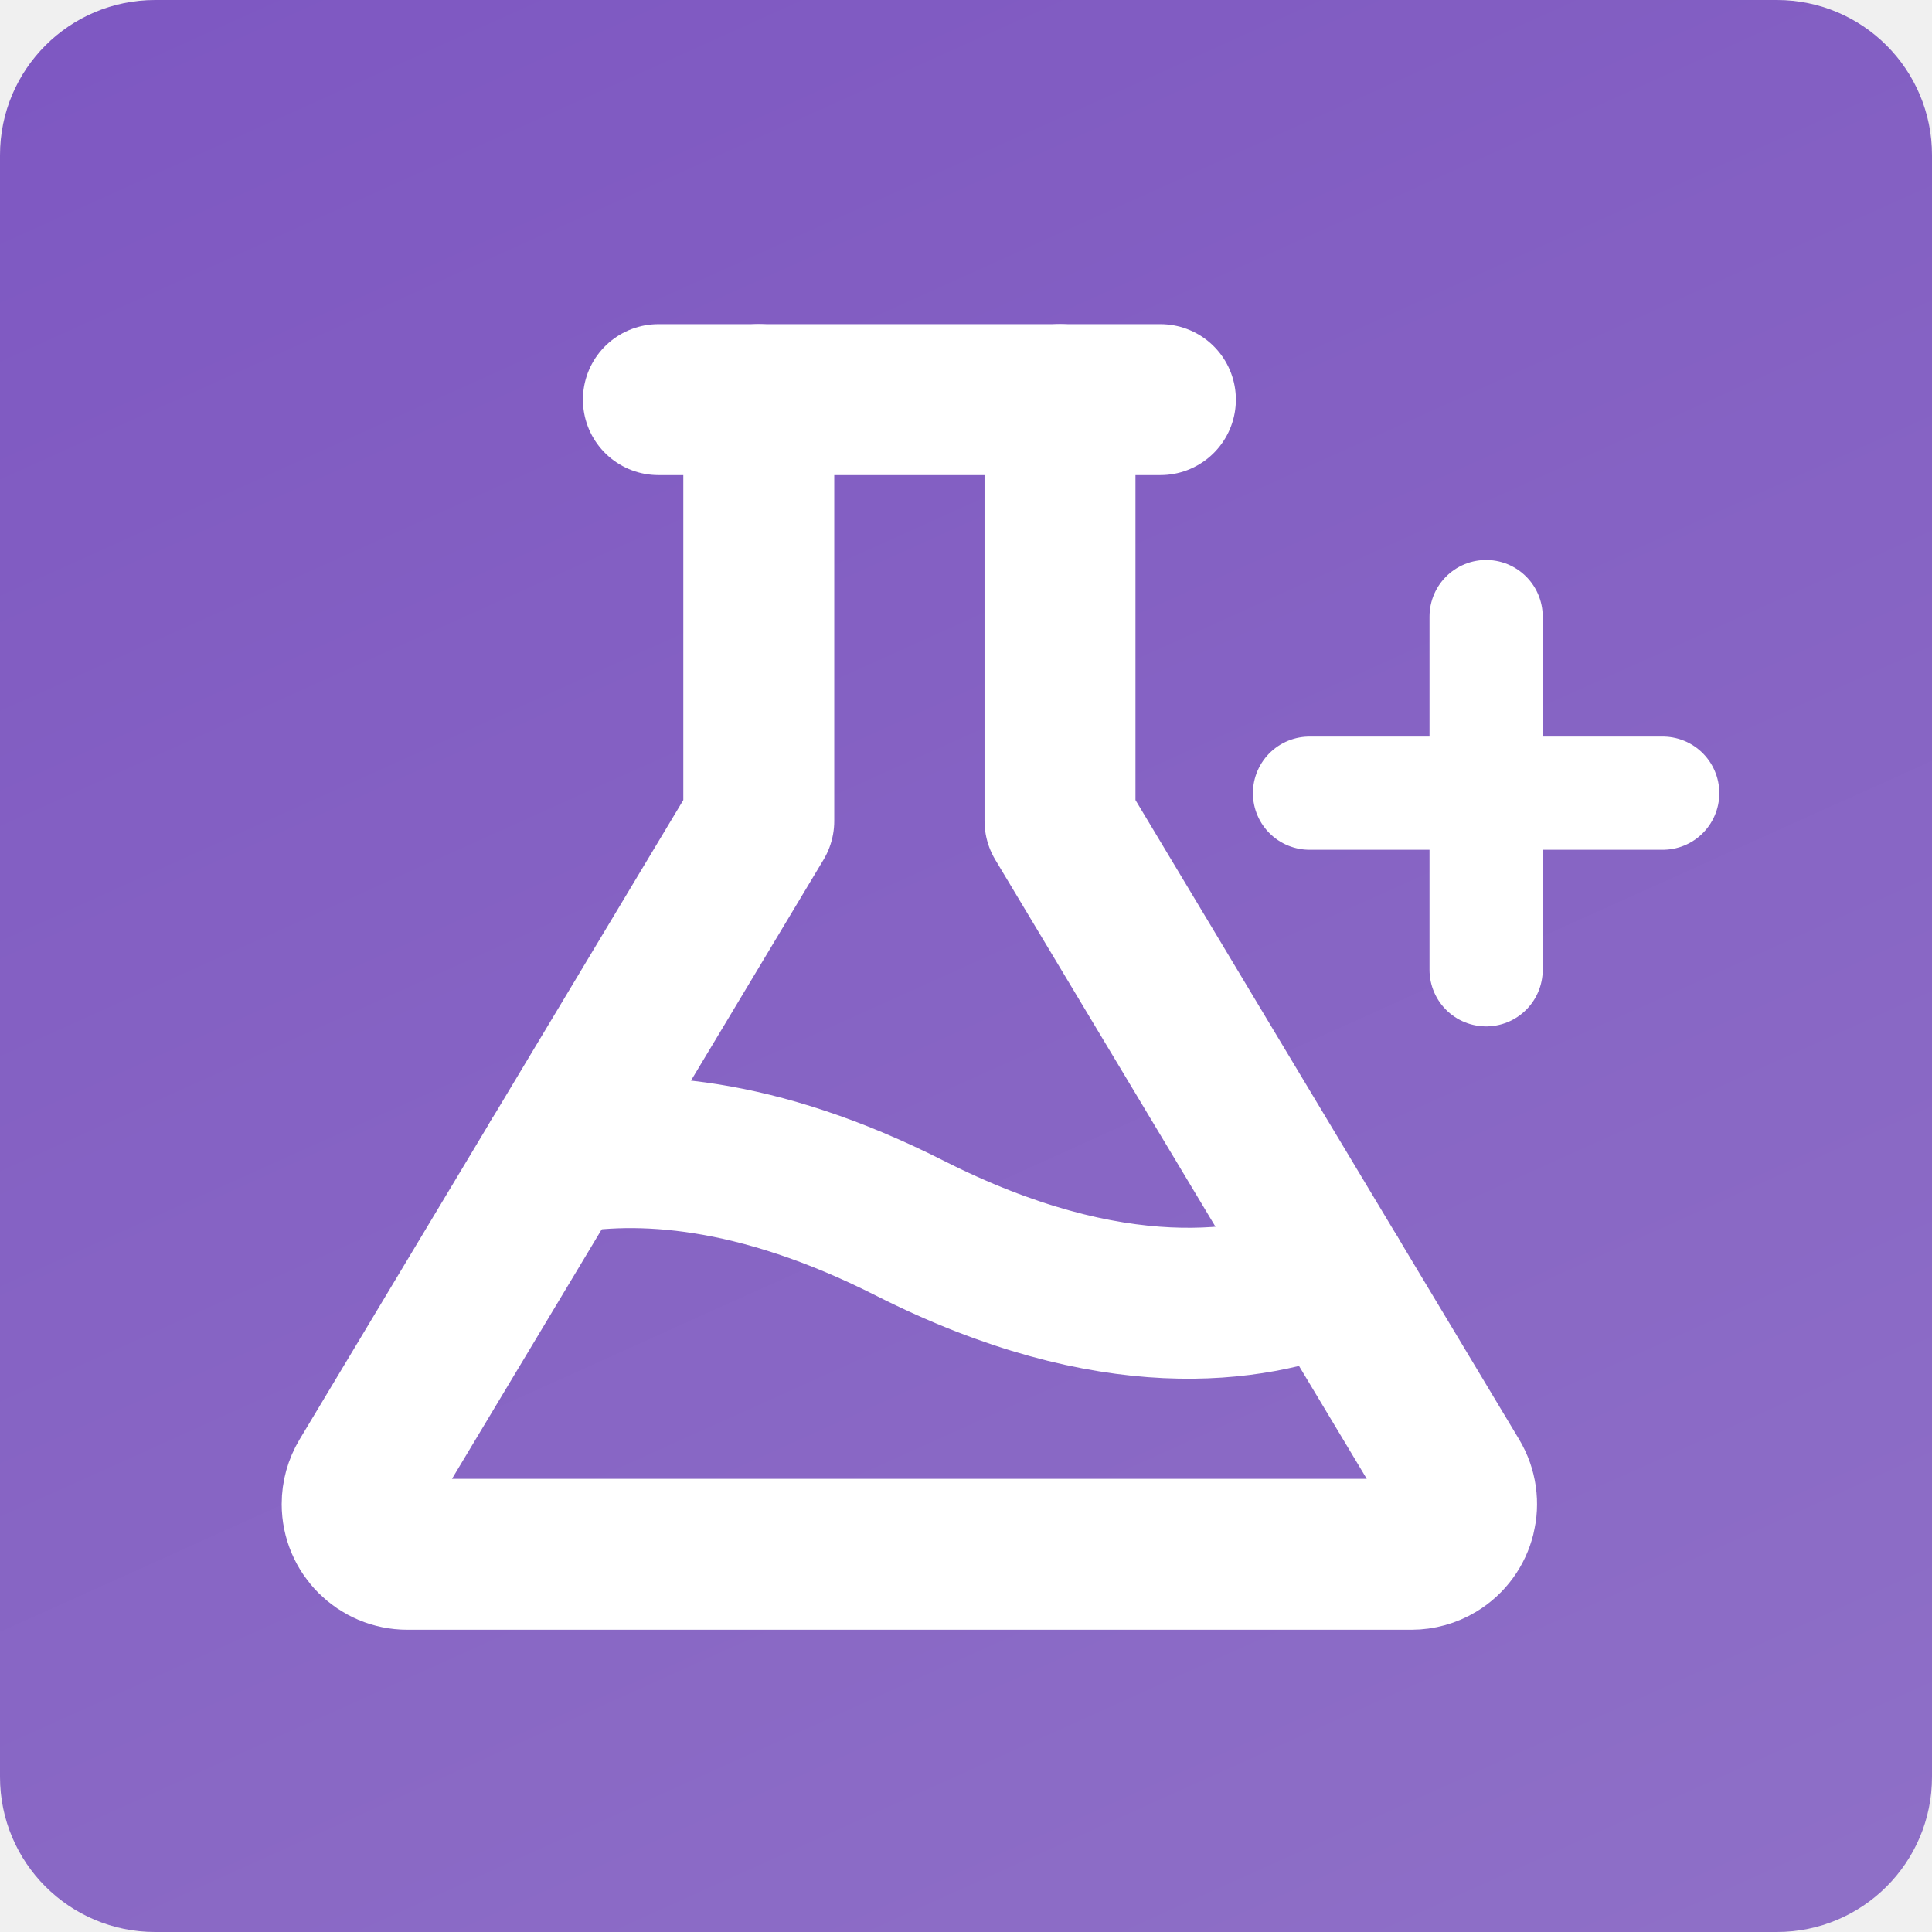
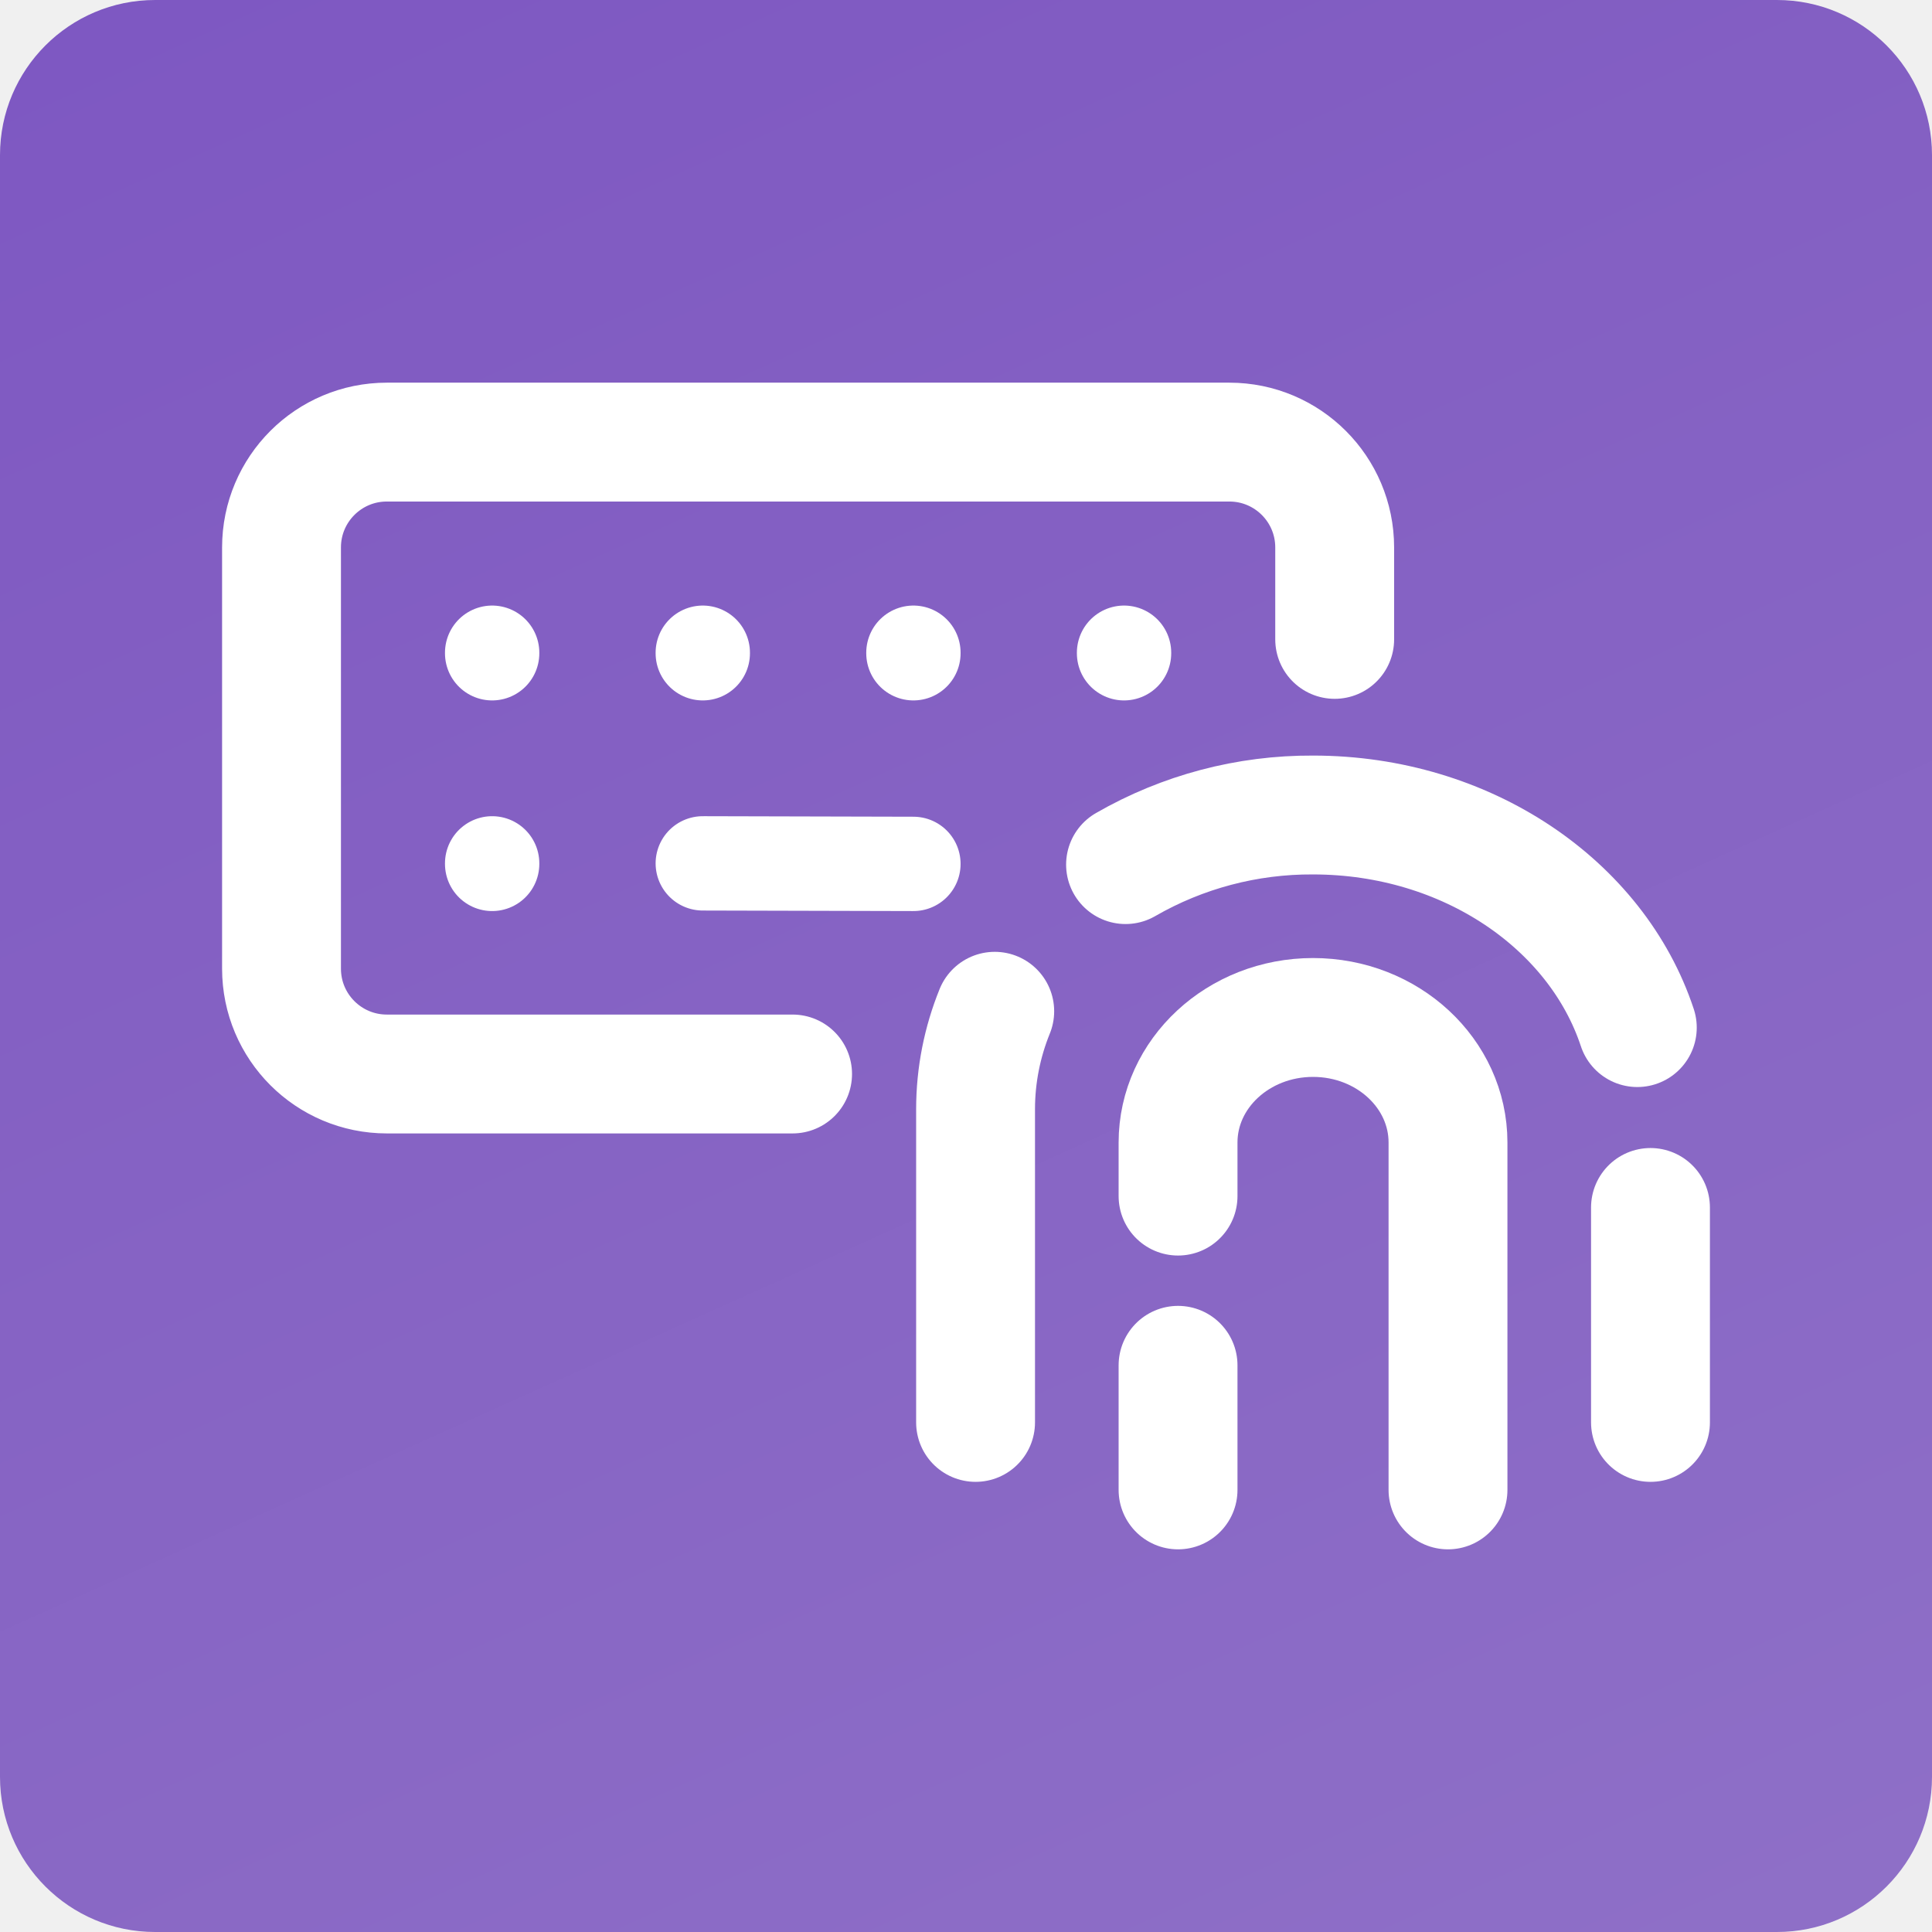
- <svg xmlns="http://www.w3.org/2000/svg" viewBox="0 0 1024 1024">
-   <linearGradient id="a" gradientUnits="userSpaceOnUse" x1="774.94" x2="225.09" y1="1095.16" y2="-124.33">
-     <stop offset="0" stop-color="#8e6fc7" />
-     <stop offset=".79" stop-color="#815cc2" />
-     <stop offset=".96" stop-color="#7e58c2" />
-   </linearGradient>
-   <rect fill="url(#a)" height="1024" rx="82.22" width="1024" />
-   <g fill="none" stroke="#fff" stroke-linecap="round">
-     <path d="m787.67 326.8v187.2" stroke-miterlimit="10" stroke-width="60" />
-     <path d="m694.07 420.4h187.2" stroke-miterlimit="10" stroke-width="60" />
-     <g stroke-linejoin="round" stroke-width="80">
-       <path d="m348.96 211.81h266.08" />
-       <path d="m561.82 211.81v223.31l209.04 348.37c7.57 12.6 3.49 28.94-9.11 36.51-4.13 2.48-8.86 3.8-13.68 3.8h-532.15c-14.7 0-26.61-11.9-26.62-26.6 0-4.83 1.31-9.57 3.8-13.71l209.07-348.37v-223.31" />
-       <path d="m294.51 614.52c44-8.25 106.43-4.69 187.49 36.32 107.26 54.31 182.1 42.94 224.51 25.44" />
+ <svg xmlns="http://www.w3.org/2000/svg" id="Layer_1" data-name="Layer 1" viewBox="0 0 1024 1024">
+   <defs>
+     <style>
+       .cls-1 {
+         stroke-width: 50px;
+       }
+ 
+       .cls-1, .cls-2 {
+         fill: none;
+         stroke: #fff;
+         stroke-linecap: round;
+         stroke-linejoin: round;
+       }
+ 
+       .cls-3 {
+         fill: url(#linear-gradient);
+         stroke-width: 0px;
+       }
+ 
+       .cls-2 {
+         stroke-width: 63px;
+       }
+     </style>
+     <linearGradient id="linear-gradient" x1="774.94" y1="1095.16" x2="225.09" y2="-124.33" gradientUnits="userSpaceOnUse">
+       <stop offset="0" stop-color="#8e6fc7" />
+       <stop offset=".79" stop-color="#815cc2" />
+       <stop offset=".96" stop-color="#7e58c2" />
+     </linearGradient>
+   </defs>
+   <rect class="cls-3" width="1024" height="1024" rx="82.22" ry="82.22" />
+   <g>
+     <g>
+       <path class="cls-2" d="m517.07,753.91v-165.94c0-18.24,3.58-35.74,10.16-51.98" />
+       <line class="cls-2" x1="874.79" y1="753.91" x2="874.79" y2="639.98" />
+       <path class="cls-2" d="m596.56,458.26c30.21-17.41,64.51-26.48,99.37-26.29,81.56,0,150.35,47.58,171.88,112.68" />
+       <line class="cls-2" x1="624.39" y1="789.68" x2="624.39" y2="723.64" />
+       <path class="cls-2" d="m767.47,789.68v-184.12c0-36.59-32.02-66.28-71.54-66.28s-71.54,29.69-71.54,66.28v28.4" />
    </g>
+     <path class="cls-2" d="m420.09,569.24h-215.06c-30.83,0-55.82-24.99-55.82-55.82v-223.28c0-30.83,24.99-55.82,55.82-55.82h446.56c30.83,0,55.82,24.99,55.82,55.82v48.75" />
+     <line class="cls-1" x1="260.85" y1="345.96" x2="260.85" y2="346.24" />
+     <line class="cls-1" x1="372.49" y1="345.96" x2="372.49" y2="346.24" />
+     <line class="cls-1" x1="484.13" y1="345.96" x2="484.13" y2="346.24" />
+     <line class="cls-1" x1="595.77" y1="345.96" x2="595.77" y2="346.24" />
+     <line class="cls-1" x1="260.85" y1="457.6" x2="260.85" y2="457.88" />
+     <line class="cls-1" x1="372.49" y1="457.6" x2="484.13" y2="457.88" />
  </g>
</svg>
